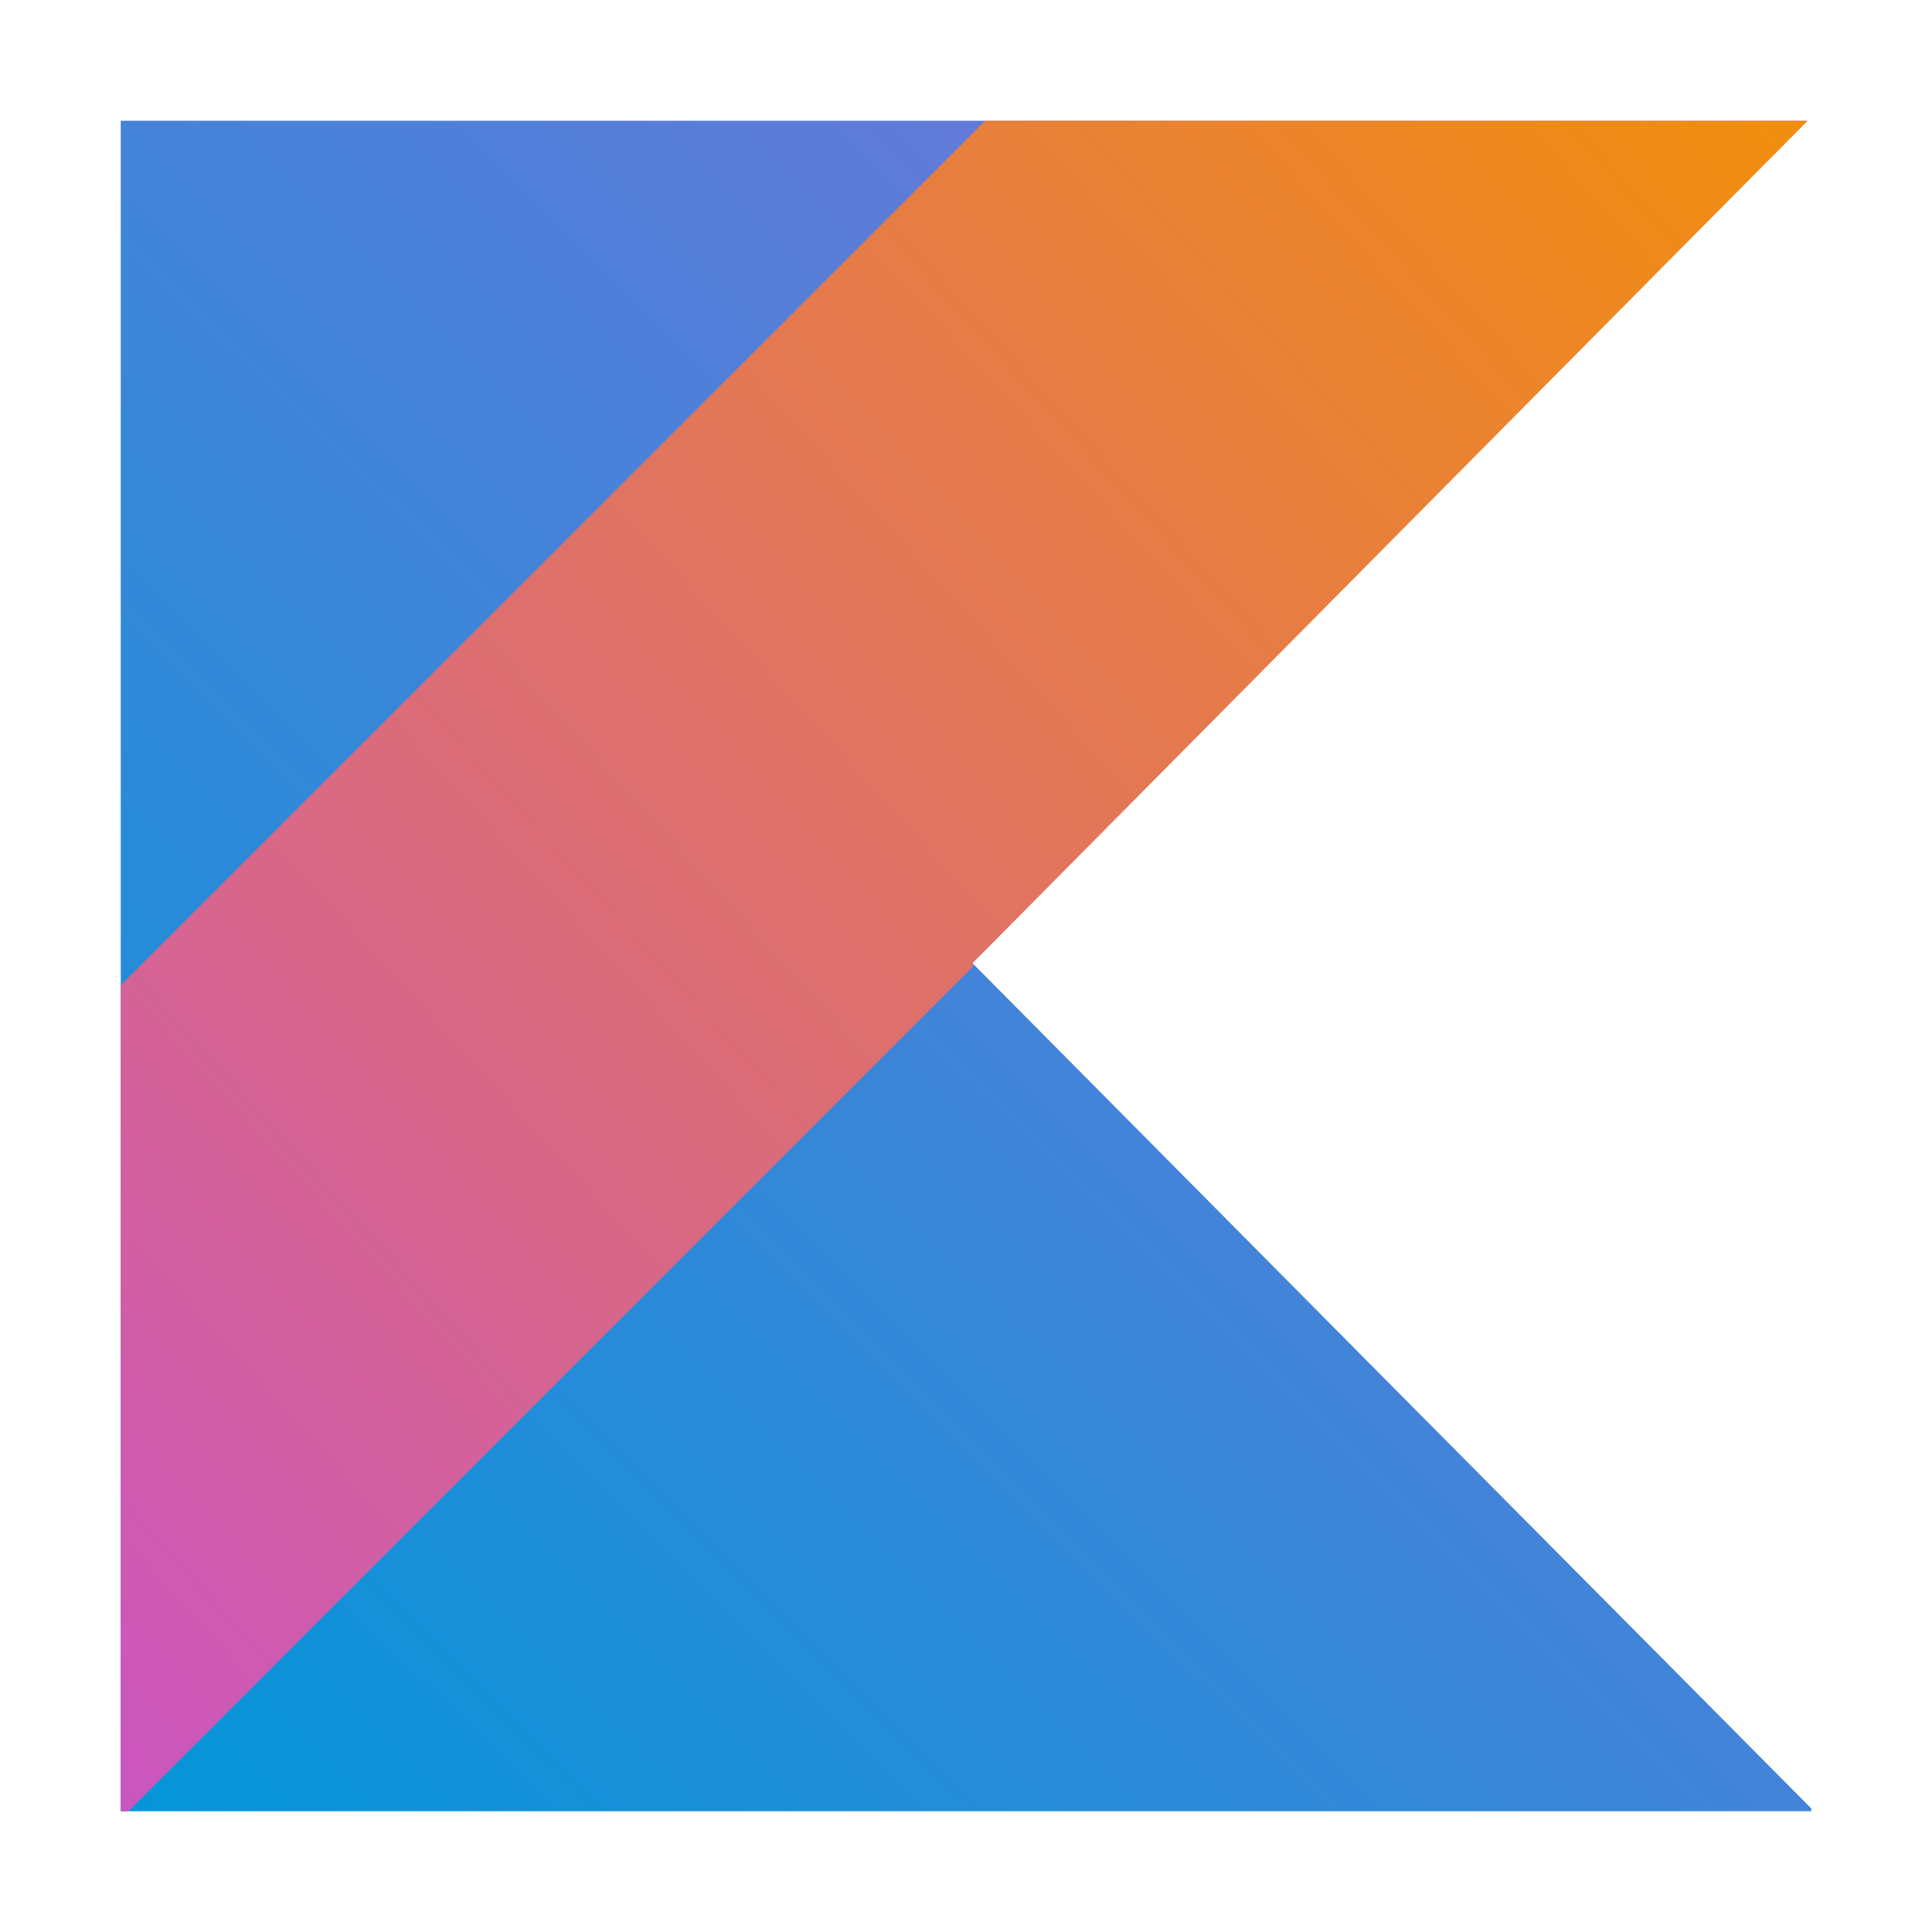
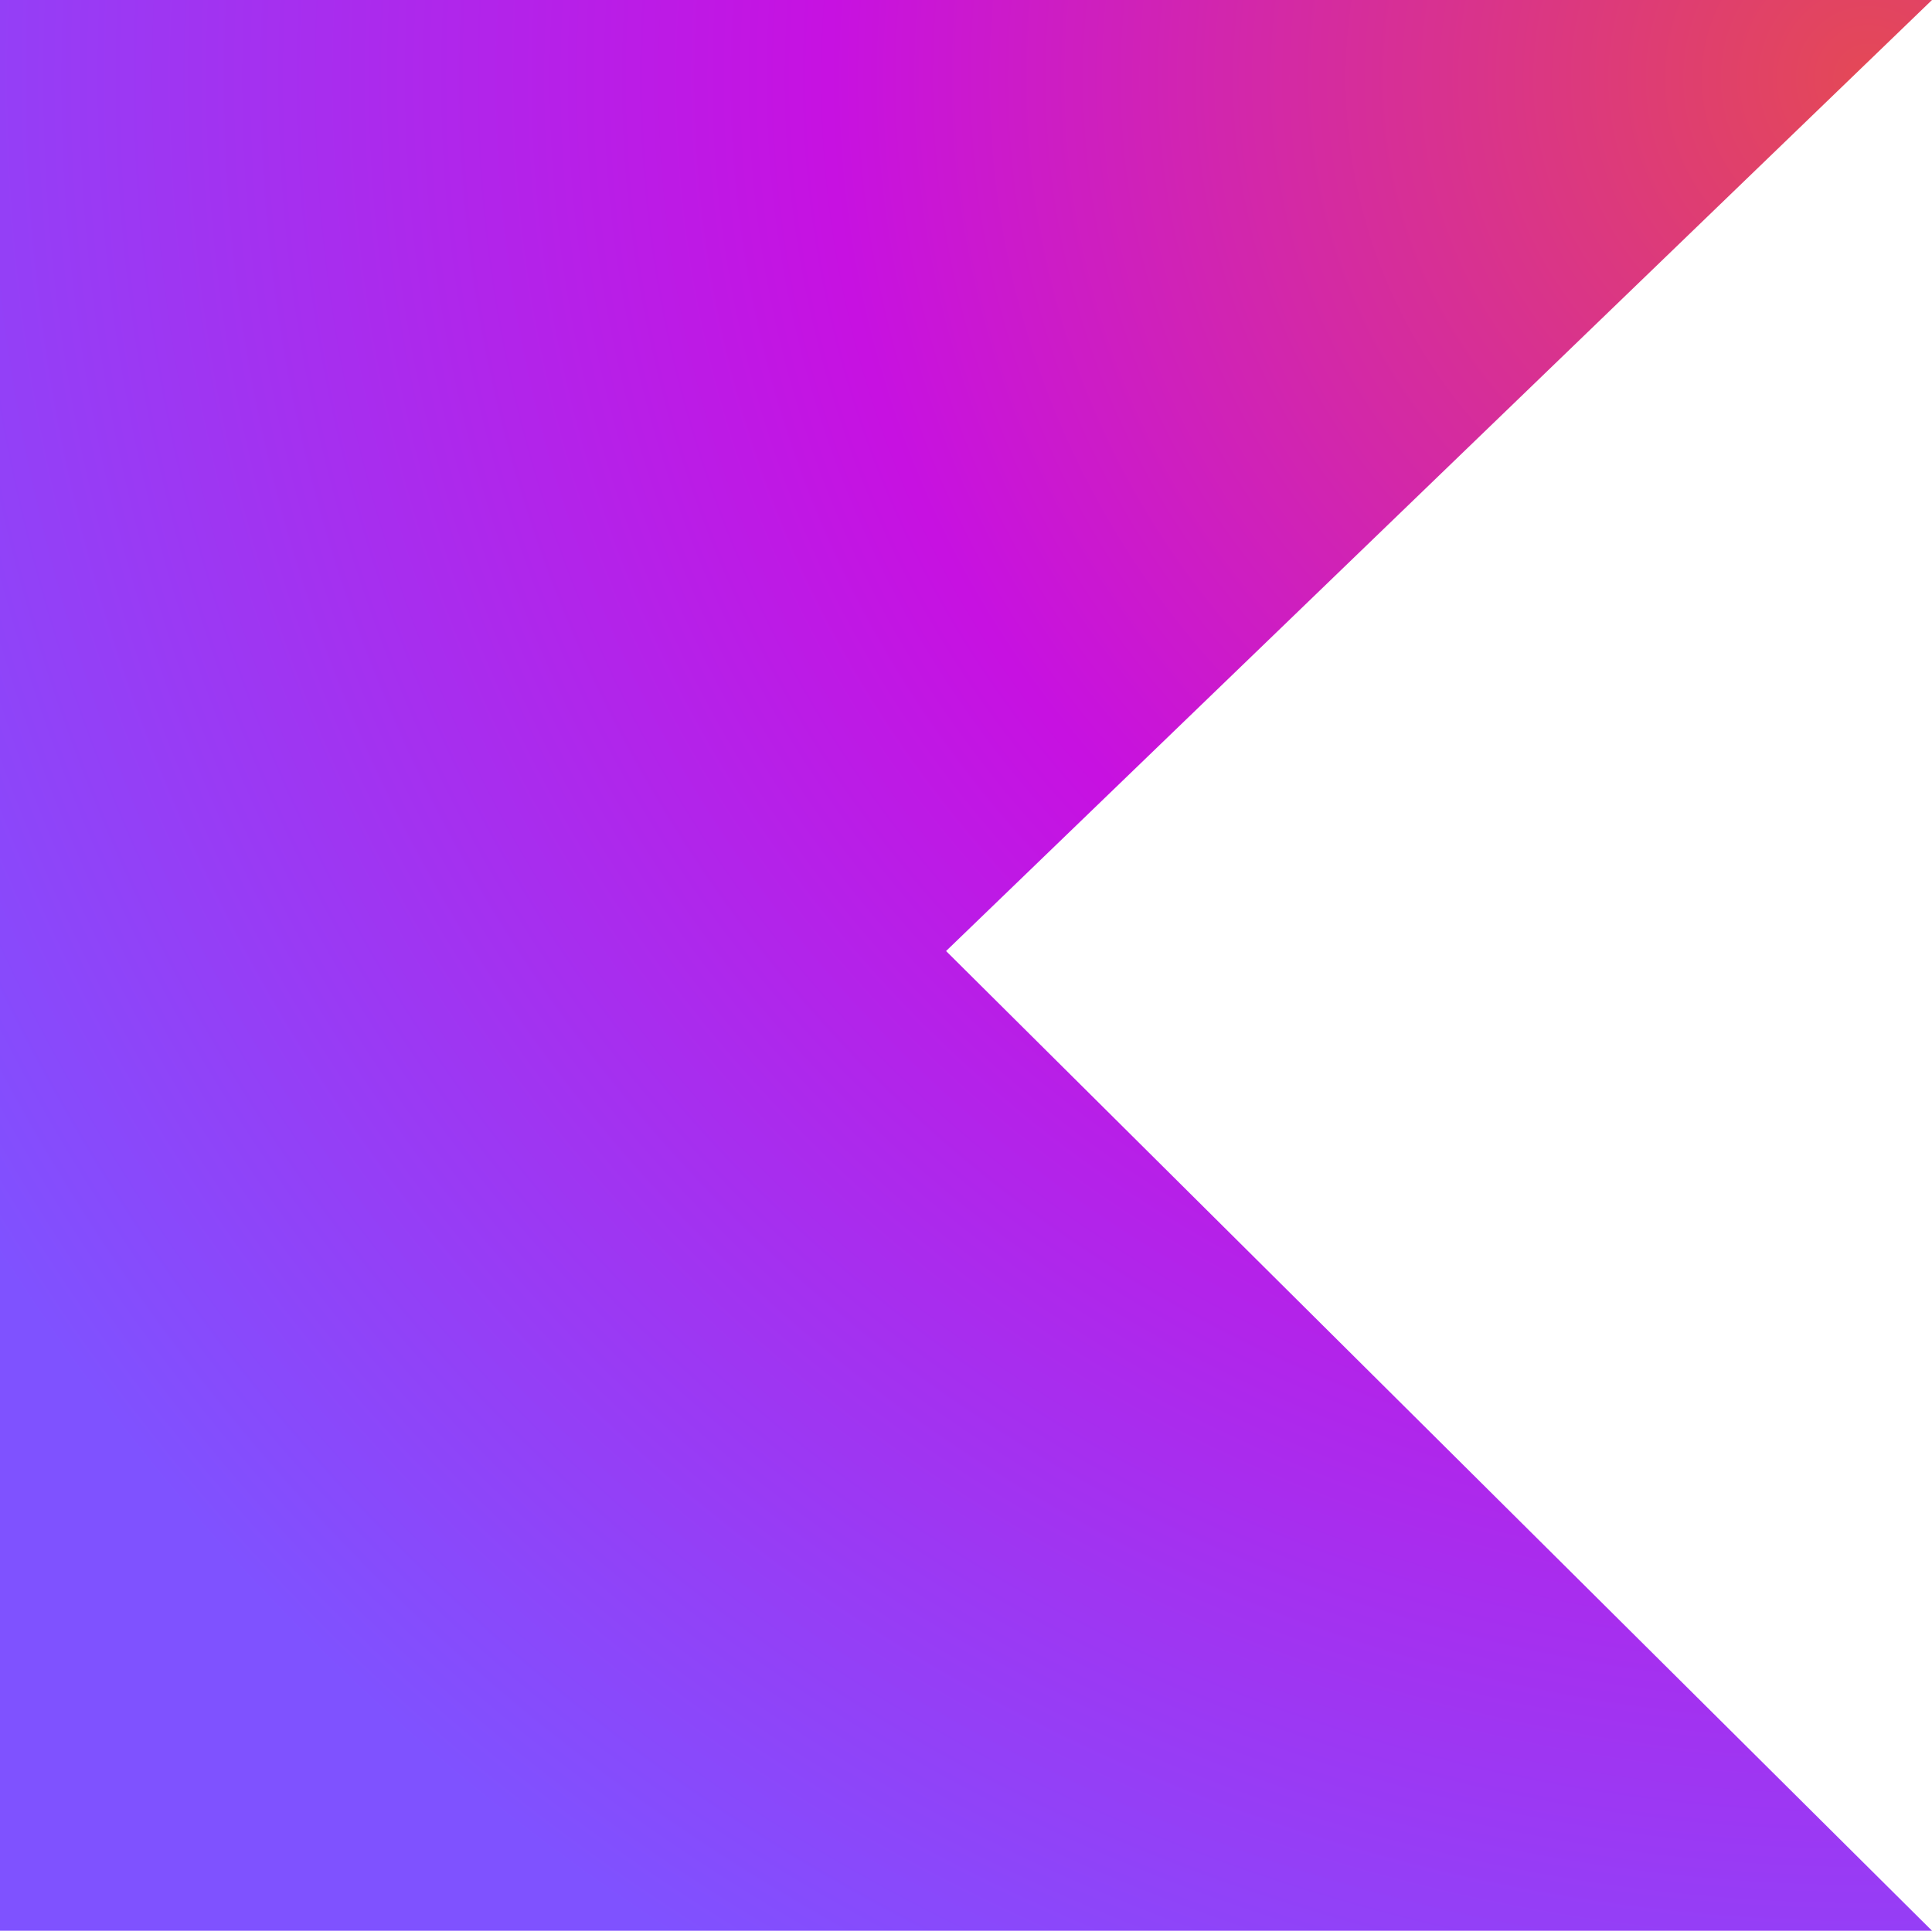
- <svg xmlns="http://www.w3.org/2000/svg" viewBox="0 0 32 32">
-   <defs>
-     <linearGradient id="a" x1="73.714" y1="910.226" x2="105.452" y2="878.134" gradientTransform="translate(-64.139 -782.556) scale(0.893)" gradientUnits="userSpaceOnUse">
-       <stop offset="0" stop-color="#0296d8" />
-       <stop offset="1" stop-color="#8371d9" />
-     </linearGradient>
-     <linearGradient id="b" x1="69.813" y1="905.226" x2="102.279" y2="875.745" gradientTransform="translate(-64.139 -782.556) scale(0.893)" gradientUnits="userSpaceOnUse">
-       <stop offset="0" stop-color="#cb55c0" />
-       <stop offset="1" stop-color="#f28e0e" />
-     </linearGradient>
-   </defs>
-   <path d="M2,2V30H30v-.047l-6.95-7L16.1,15.946l6.95-7.012L29.938,2Z" style="fill:url(#a)" />
-   <path d="M16.318,2,2,16.318V30h.124L16.132,15.992l-.031-.031L23.05,8.95,29.938,2Z" style="fill:url(#b)" />
+ <svg xmlns="http://www.w3.org/2000/svg" viewBox="0 0 20.554 20.543">
+   <radialGradient id="a" cx="22.432" cy="3.493" r="21.679" gradientTransform="matrix(1.0856 0 0 1.0856 -4.4842 -2.9511)" gradientUnits="userSpaceOnUse">
+     <stop stop-color="#e44857" offset=".003" />
+     <stop stop-color="#c711e1" offset=".469" />
+     <stop stop-color="#7f52ff" offset="1" />
+   </radialGradient>
+   <path d="m20.554 20.543h-20.554v-20.543h20.554l-10.489 10.119z" fill="url(#a)" stroke-width="1.086" />
</svg>
